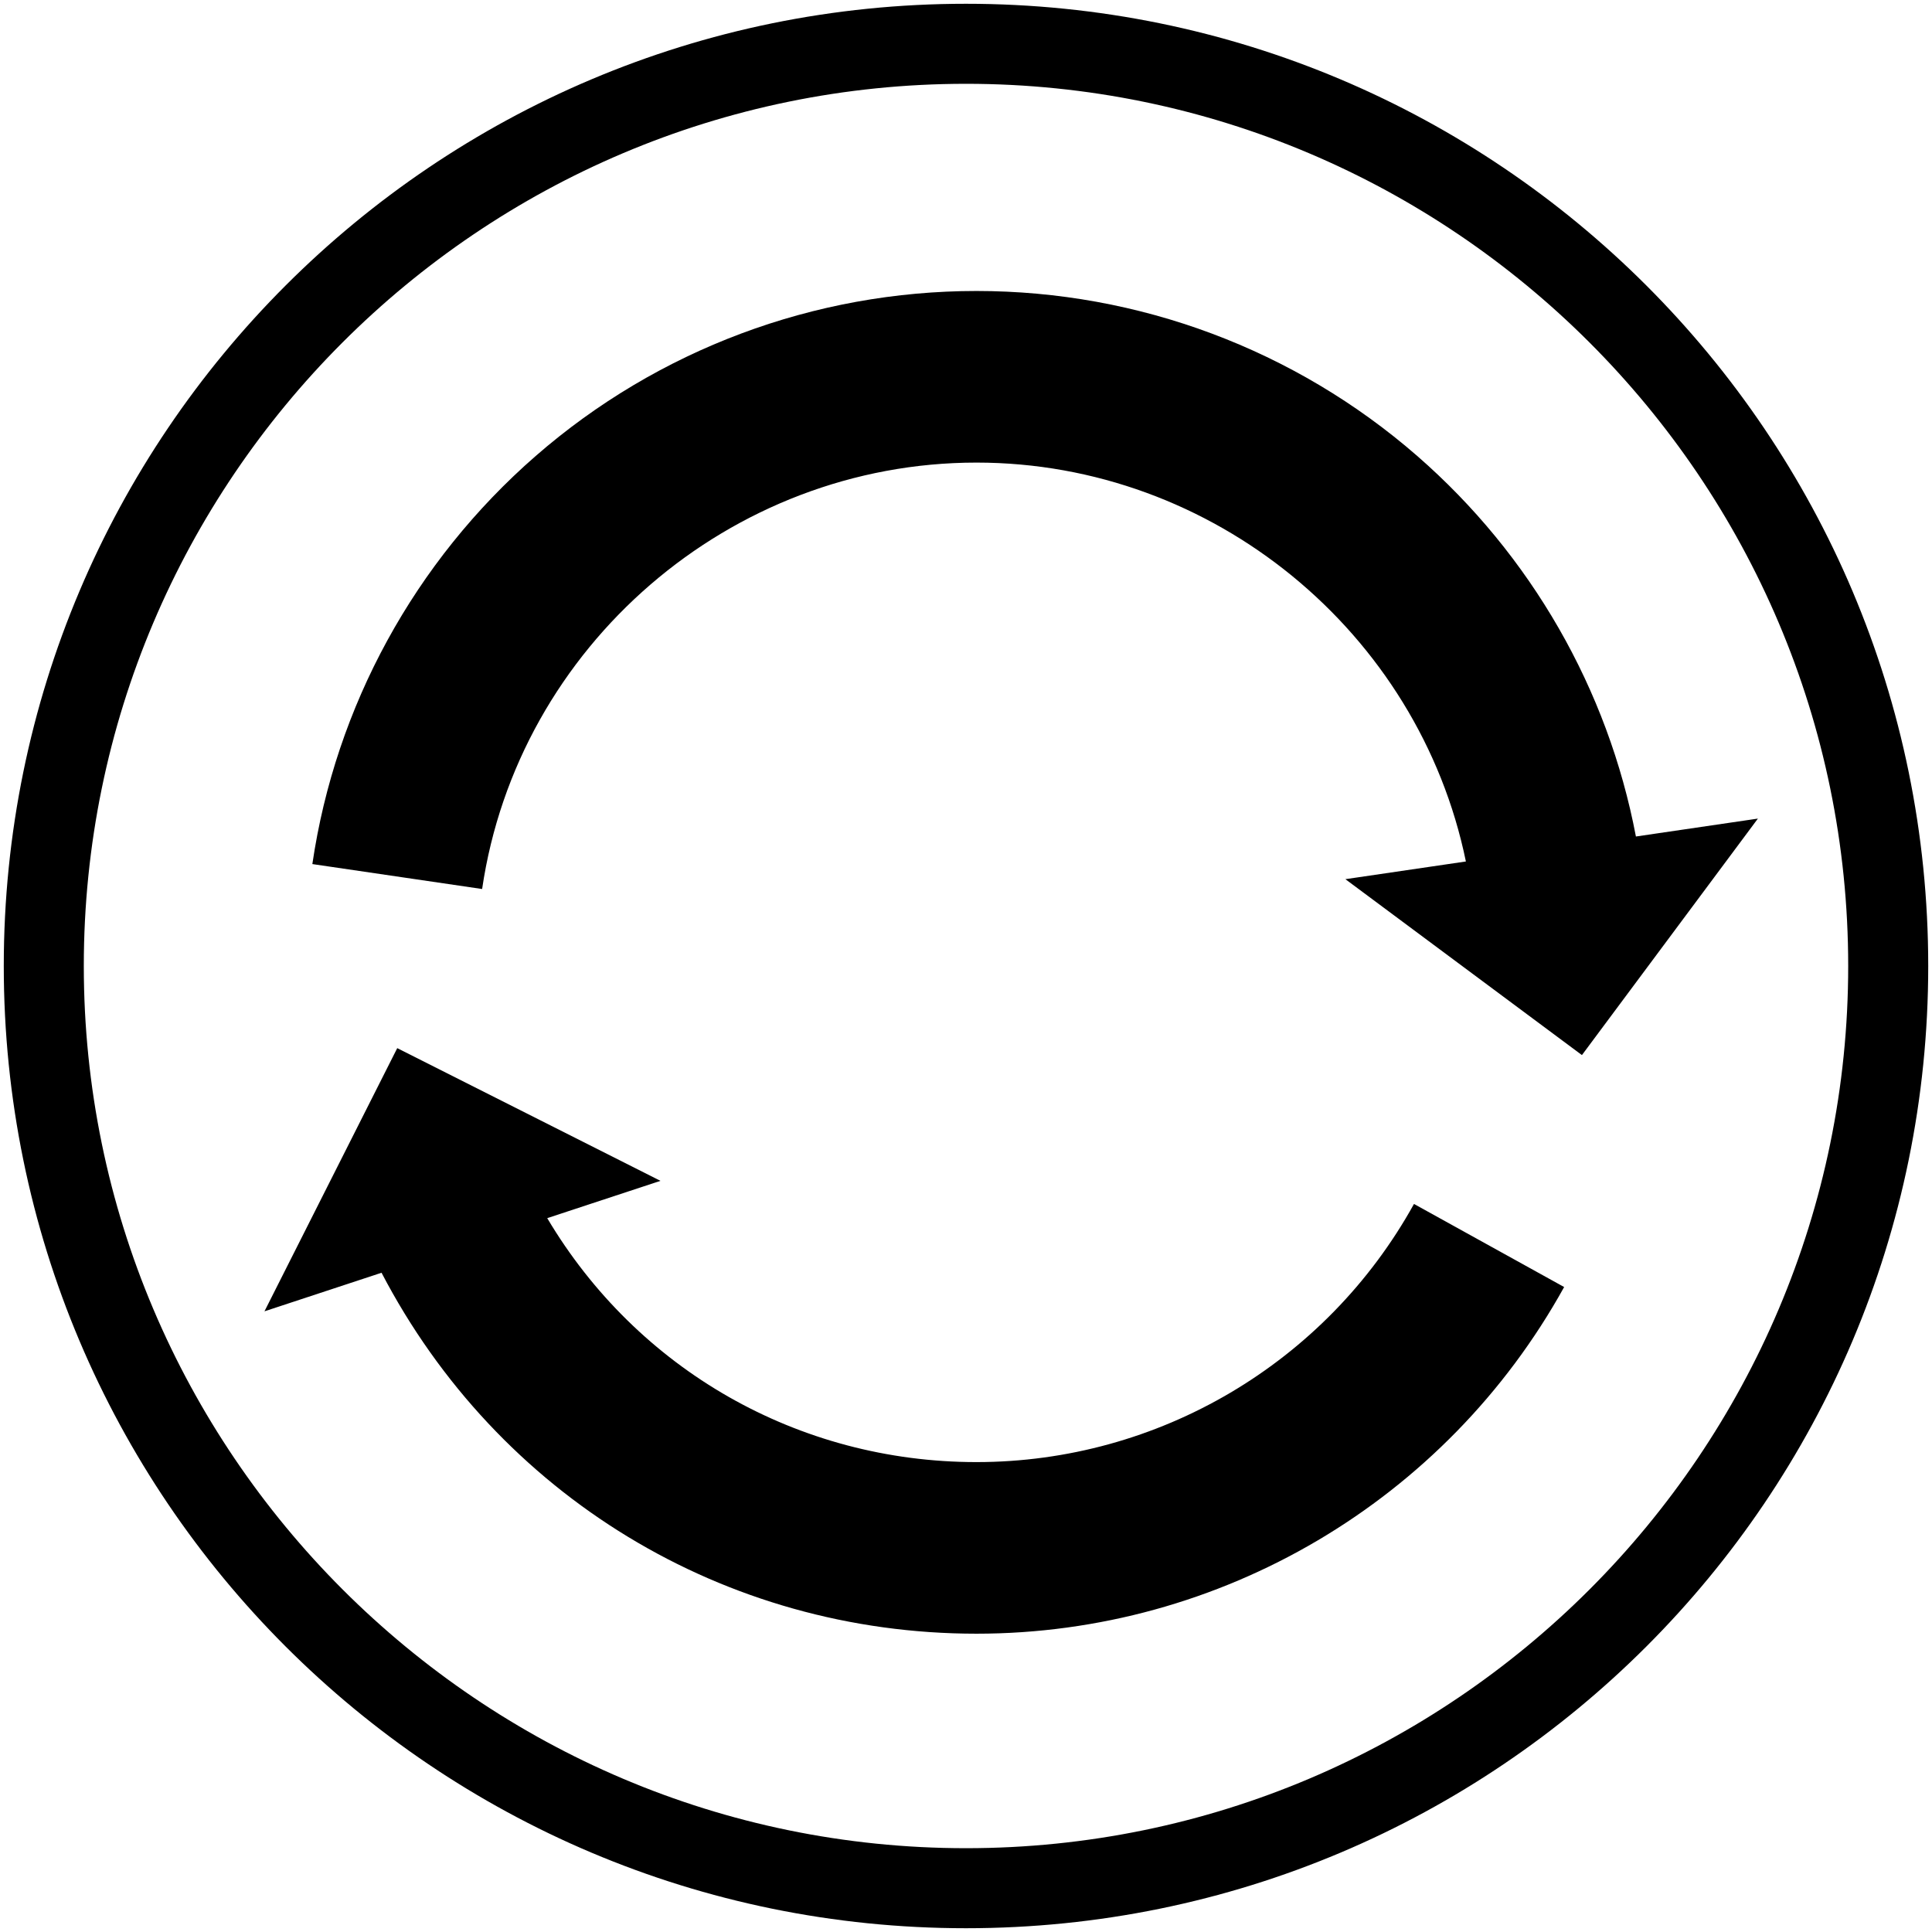
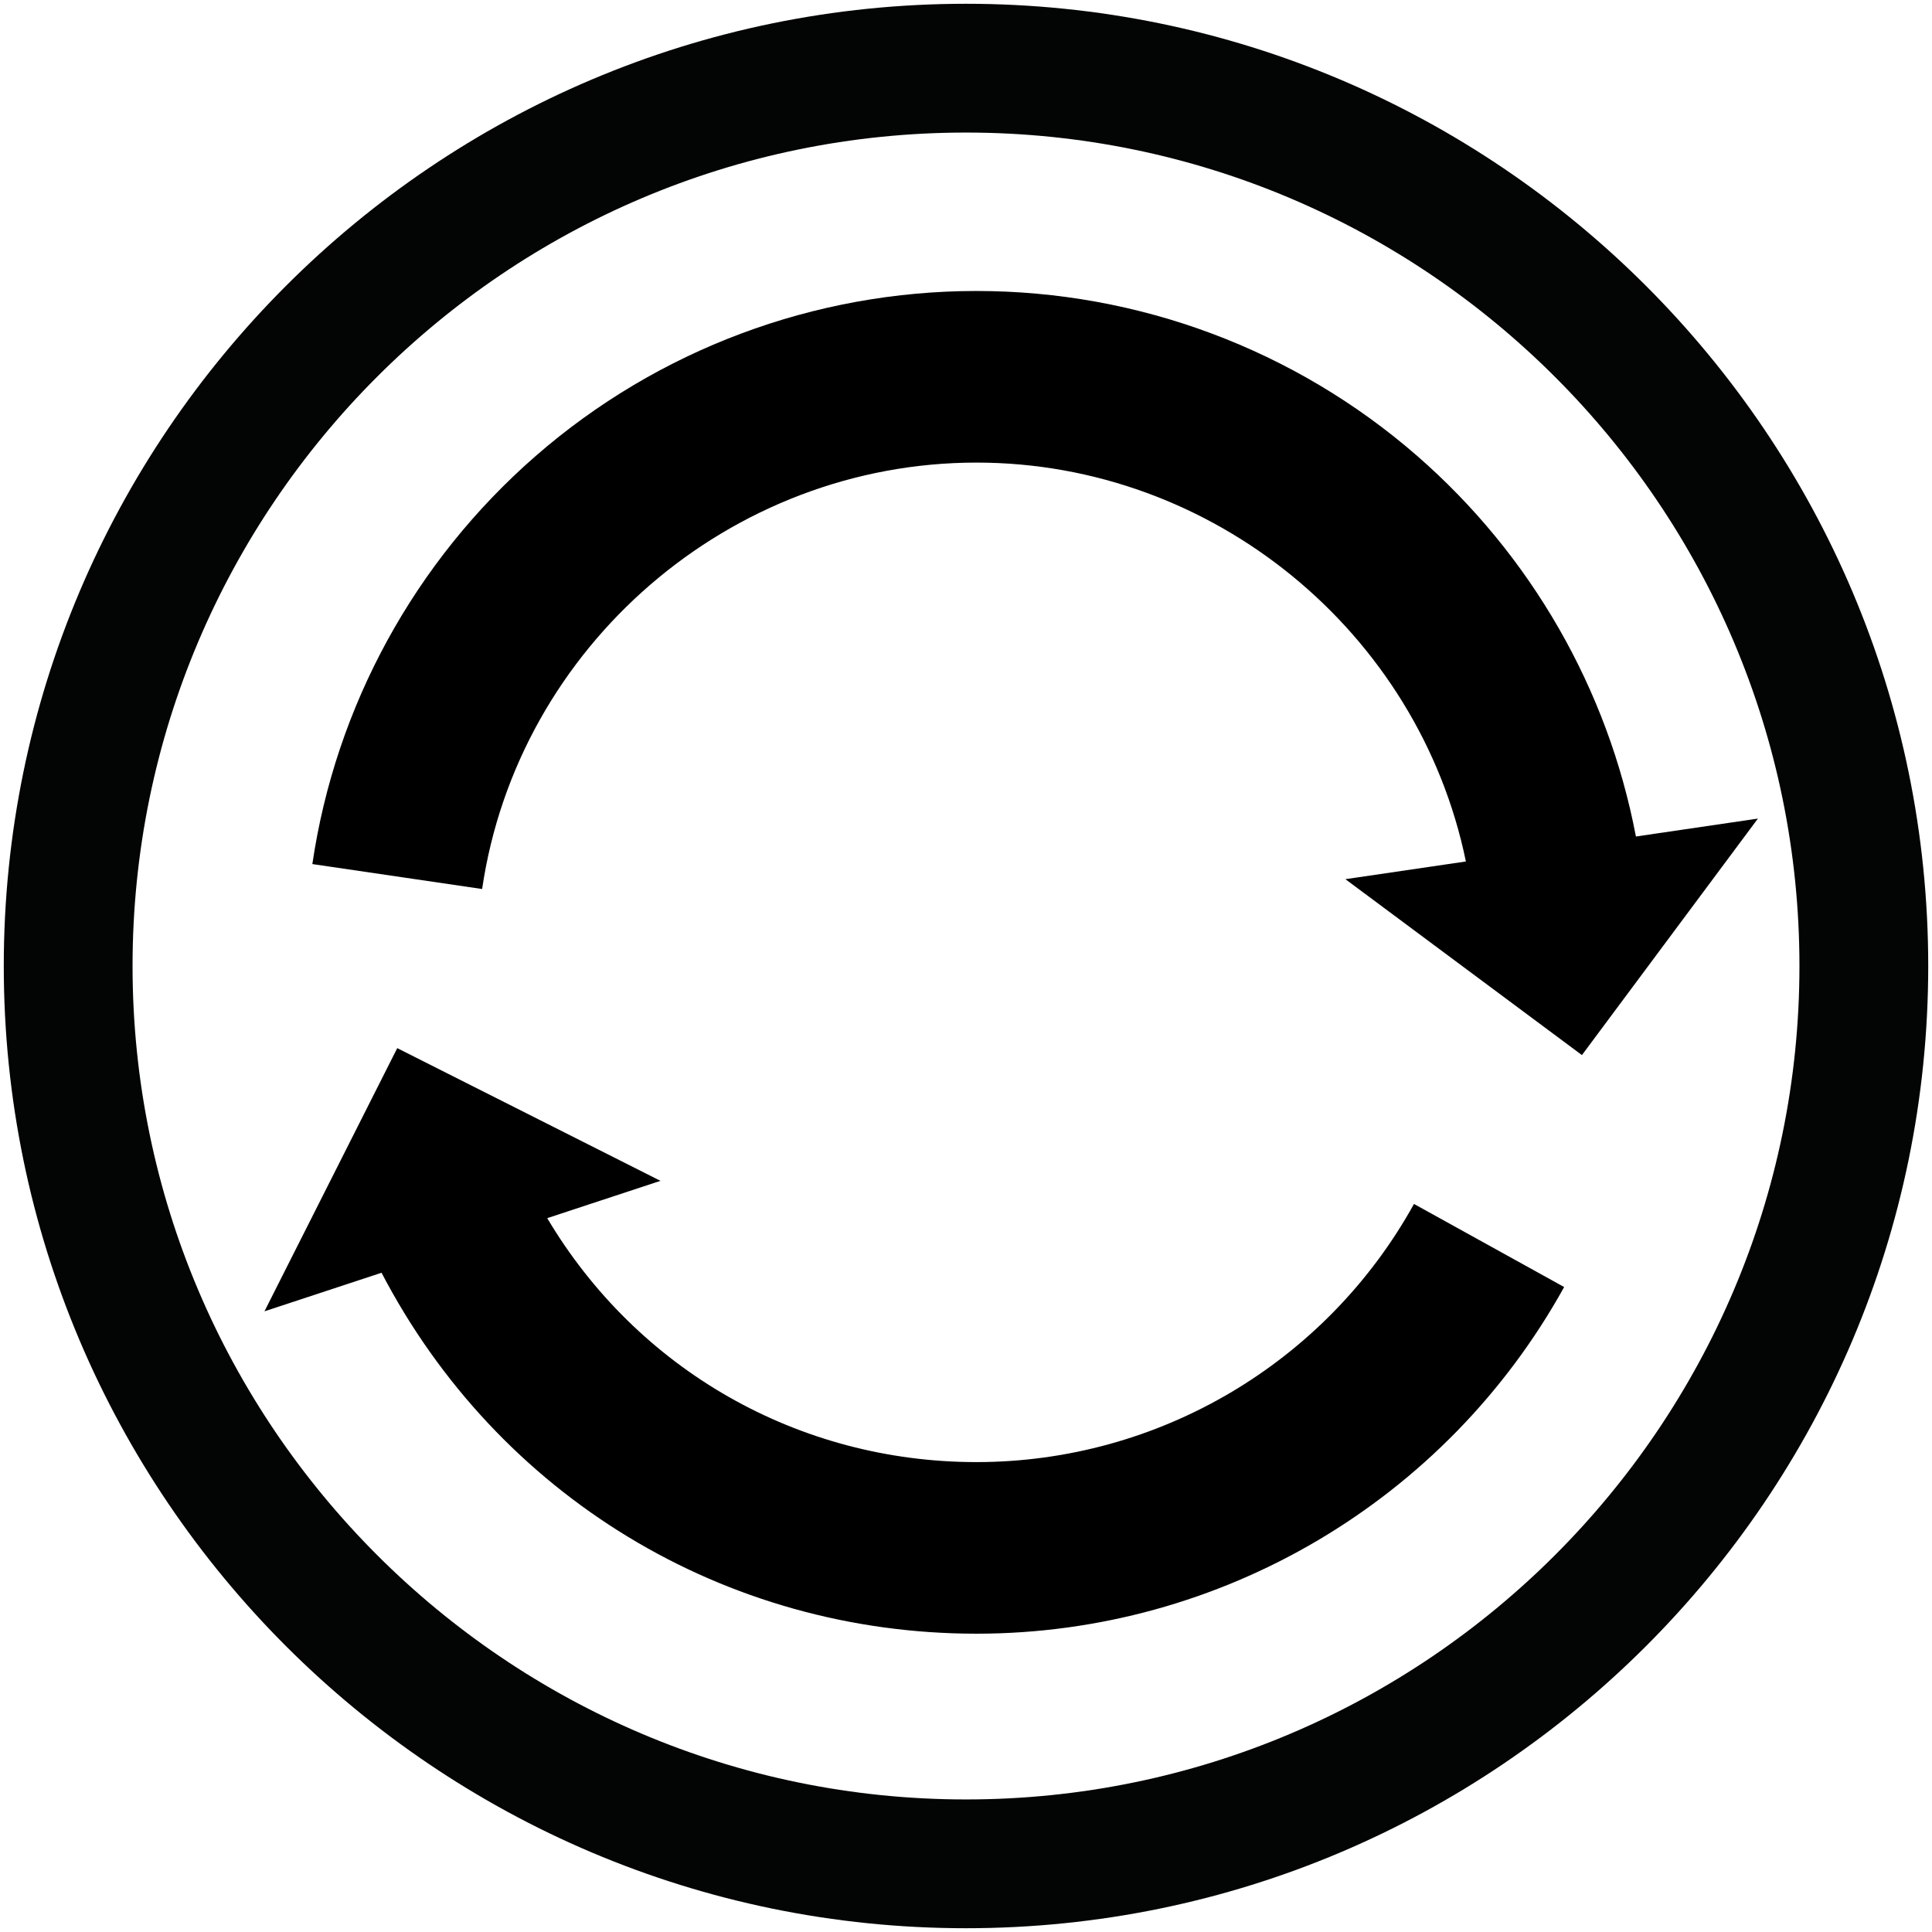
<svg xmlns="http://www.w3.org/2000/svg" width="100%" height="100%" viewBox="0 0 512 512" version="1.1" xml:space="preserve" style="fill-rule:evenodd;clip-rule:evenodd;stroke-linejoin:round;stroke-miterlimit:1.414;">
-   <path d="M1,256c0,140.863 114.137,255 255,255c140.863,0 255,-114.137 255,-255c0,-140.863 -114.137,-255 -255,-255c-140.863,0 -255,114.137 -255,255ZM22.209,256c0,-128.849 104.82,-233.791 233.791,-233.791c128.849,0 233.791,104.82 233.791,233.791c0,128.849 -104.82,233.791 -233.791,233.791c-128.849,0 -233.791,-104.942 -233.791,-233.791l0,0Z" style="fill:#000;fill-rule:nonzero;" />
-   <path d="M433.534,221.683c-7.411,-38.991 -27.801,-74.577 -57.955,-100.849c-32.359,-28.193 -73.84,-43.72 -116.804,-43.72c-42.963,0 -84.446,15.527 -116.803,43.72c-32.028,27.906 -53.052,66.316 -59.196,108.154l44.991,6.608c9.462,-64.424 65.783,-113.006 131.008,-113.006c62.735,0 117.211,44.954 129.7,105.711l-31.933,4.69l62.686,46.618l46.633,-62.674l-32.327,4.748Z" style="fill:#000;fill-rule:nonzero;" />
+   <path d="M433.534,221.683c-7.411,-38.991 -27.801,-74.577 -57.955,-100.849c-32.359,-28.193 -73.84,-43.72 -116.804,-43.72c-42.963,0 -84.446,15.527 -116.803,43.72c-32.028,27.906 -53.052,66.316 -59.196,108.154l44.991,6.608c9.462,-64.424 65.783,-113.006 131.008,-113.006c62.735,0 117.211,44.954 129.7,105.711l-31.933,4.69l62.686,46.618l46.633,-62.674l-32.327,4.748l0,0Z" style="fill:#000;fill-rule:nonzero;" />
  <path d="M258.775,387.47c-47.263,0 -89.916,-24.527 -113.754,-64.647l30.006,-9.887l-69.755,-35.169l-35.187,69.747l31.028,-10.223c30.817,59.079 90.785,95.655 157.662,95.655c64.702,0 124.378,-35.202 155.739,-91.869l-39.792,-22.018c-23.351,42.197 -67.78,68.411 -115.947,68.411" style="fill:#000;fill-rule:nonzero;" />
+   <path d="M256,1.001c-140.607,0 -255,114.392 -255,254.999c0,140.607 114.393,255 255,255c140.607,0 255,-114.393 255,-255c0,-140.607 -114.393,-254.999 -255,-254.999ZM256,35.129c121.729,0 220.871,99.027 220.871,220.871c0,121.729 -99.027,220.871 -220.871,220.871c-121.729,0 -220.872,-99.142 -220.872,-220.871c0,-121.729 99.028,-220.871 220.872,-220.871Z" style="fill:#030404;fill-rule:nonzero;" />
</svg>
